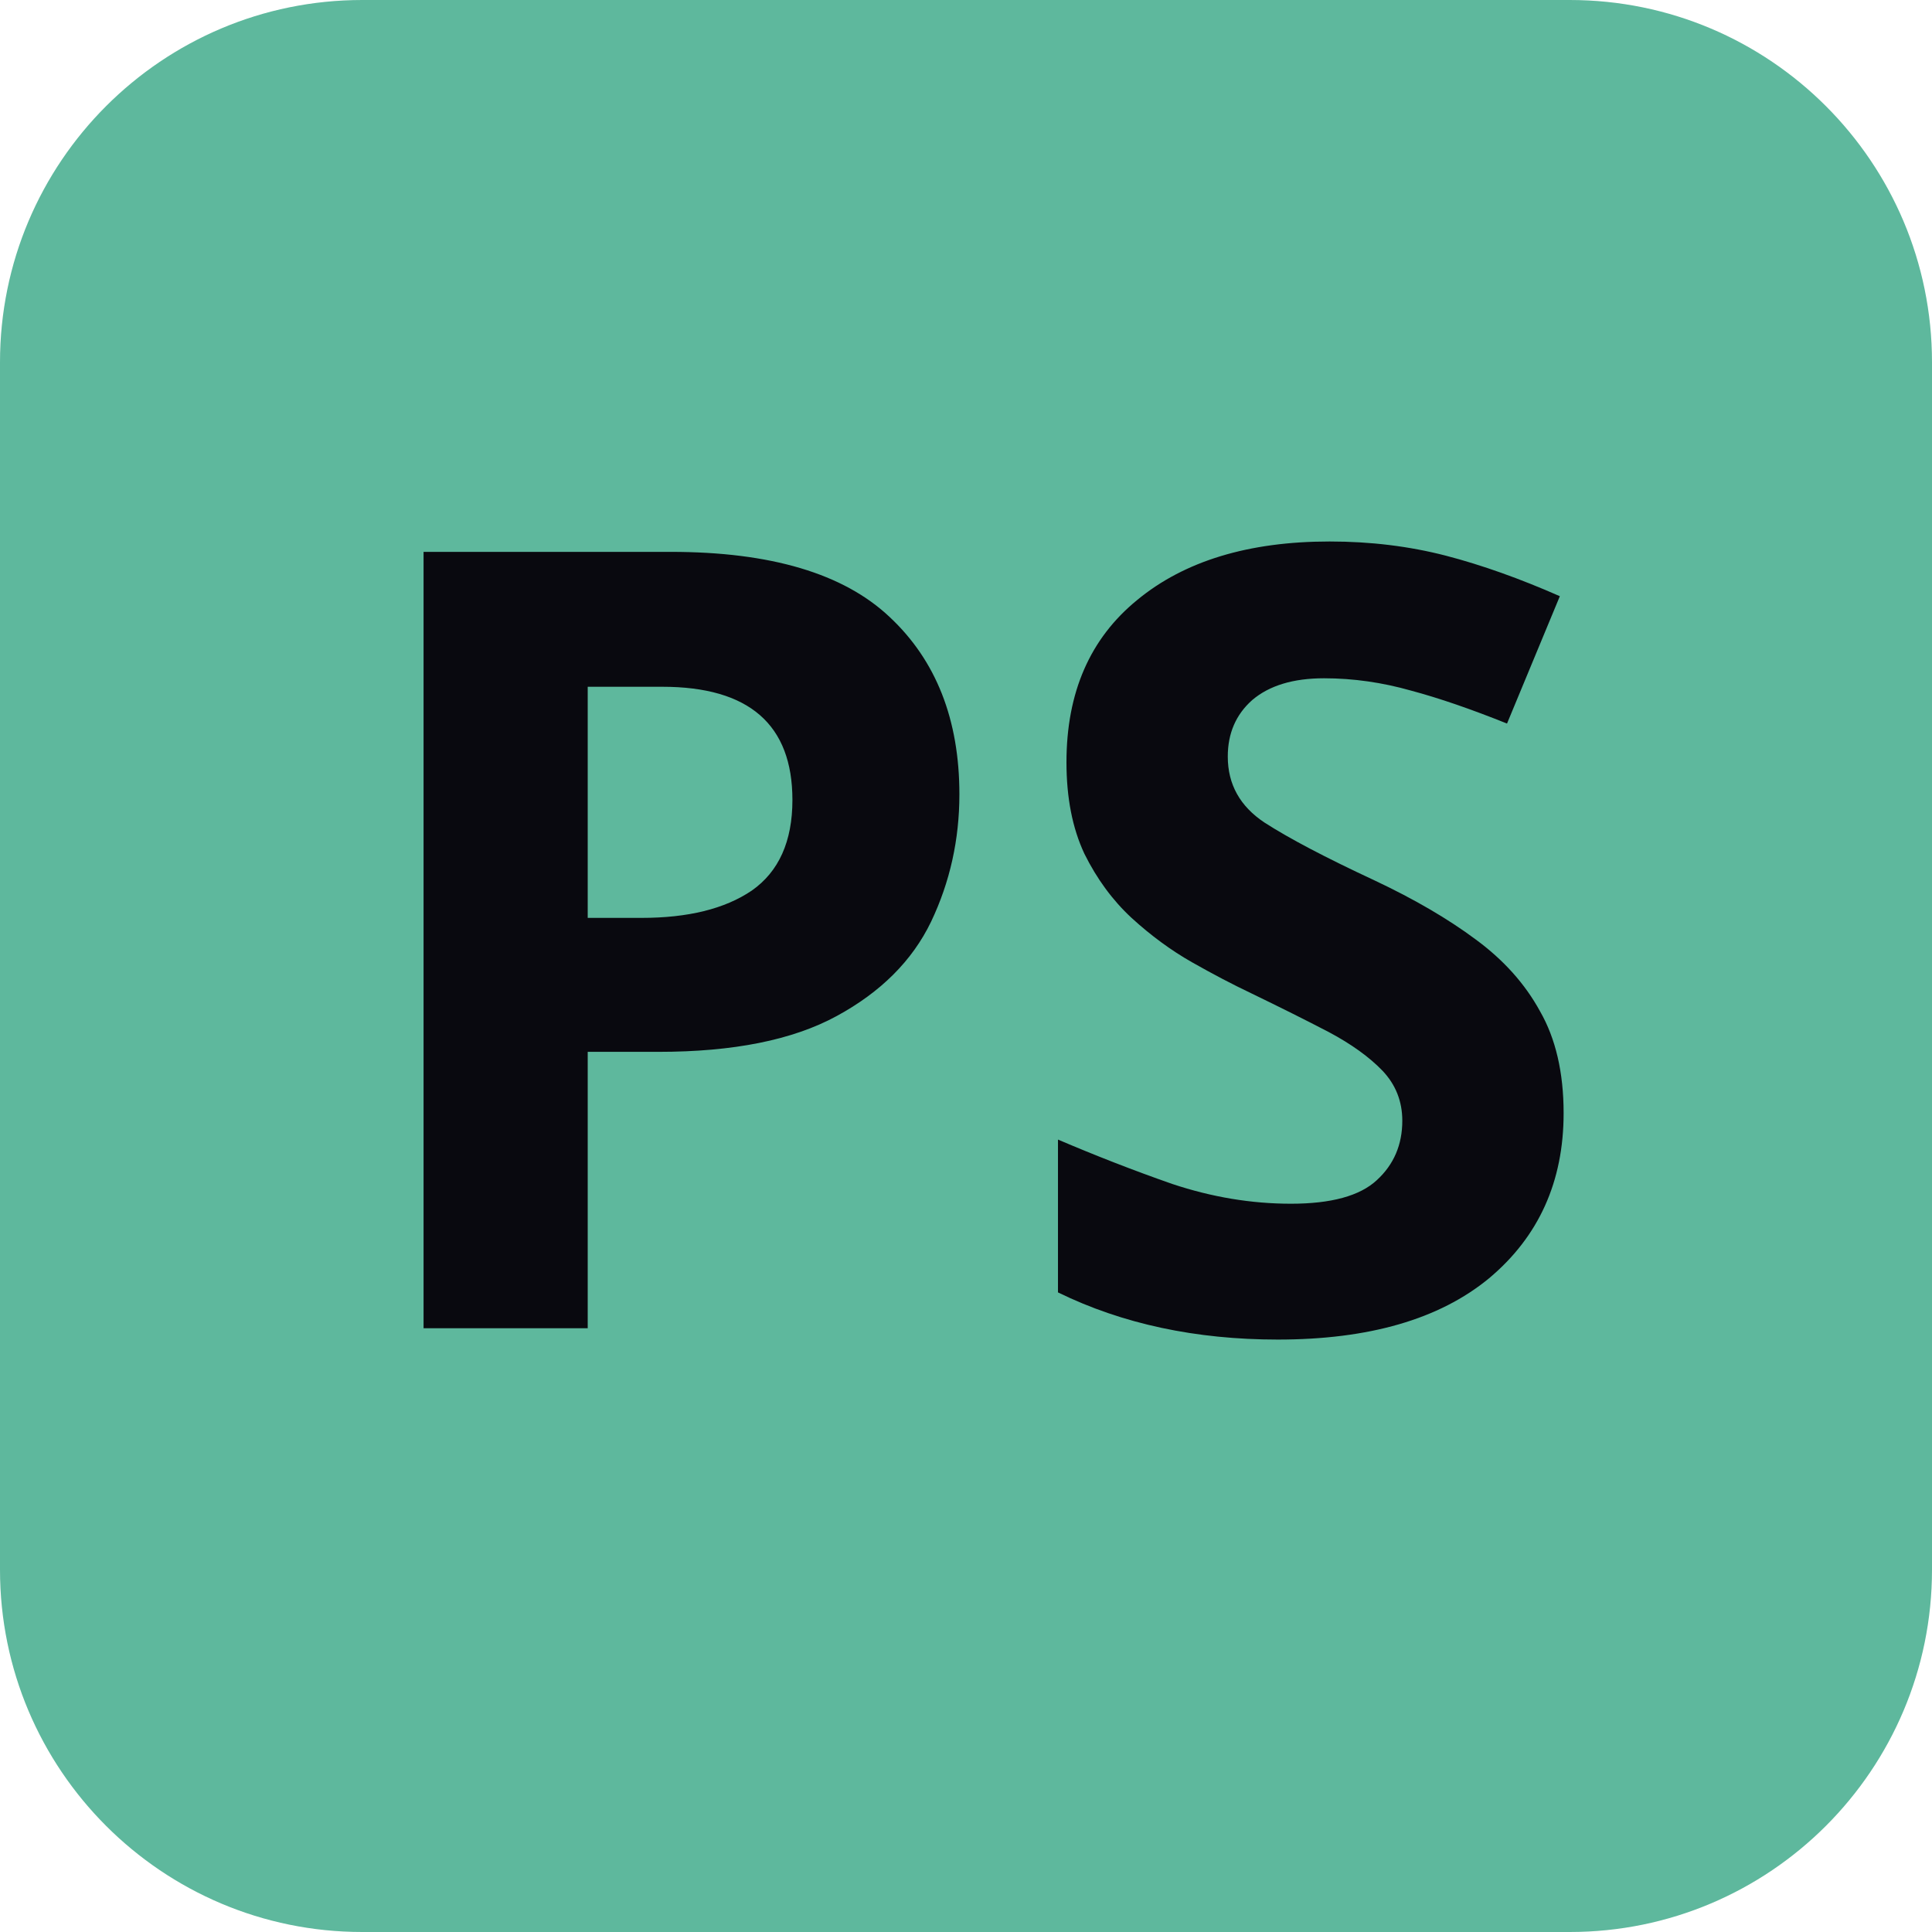
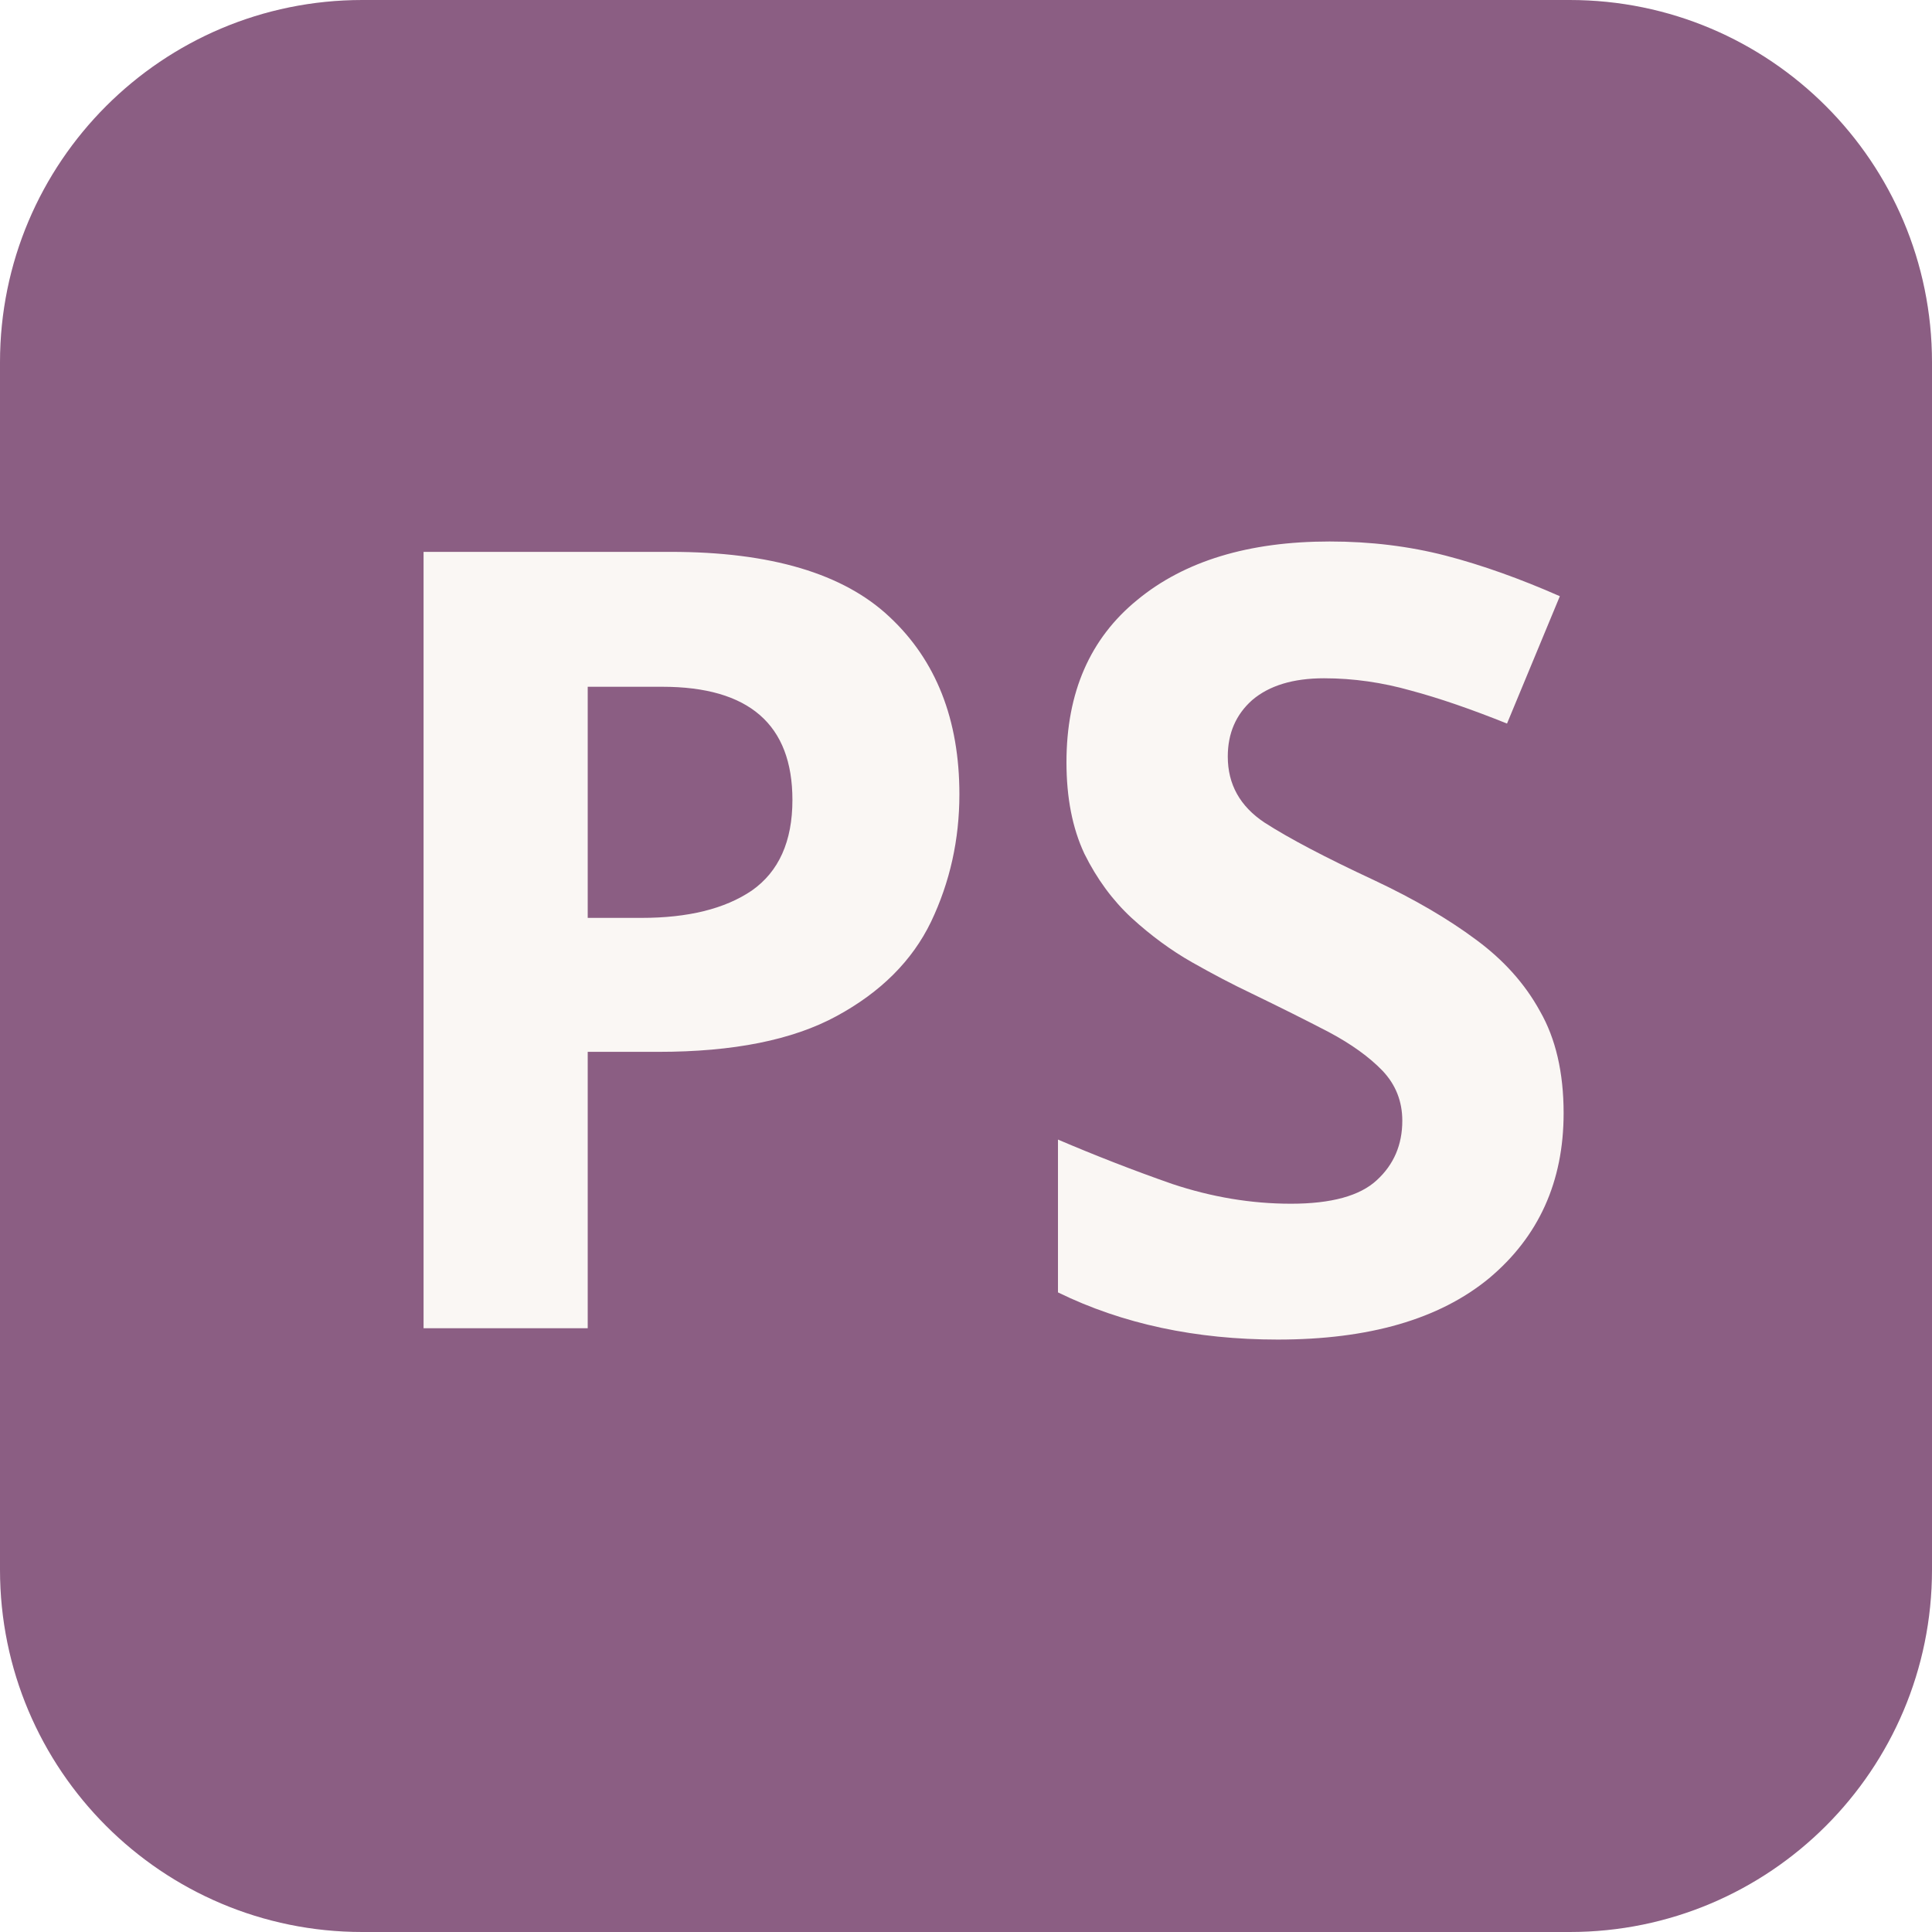
<svg xmlns="http://www.w3.org/2000/svg" width="32" height="32" viewBox="0 0 32 32">
-   <rect width="32" height="32" rx="6" fill="#5eb89d" />
-   <text x="16" y="22" font-family="system-ui, sans-serif" font-size="18" font-weight="700" fill="#09090f" text-anchor="middle">PS</text>
+   <rect width="32" height="32" rx="6" fill="#8B5E83" />
+   <text x="16" y="22" font-family="system-ui, sans-serif" font-size="18" font-weight="700" fill="#FAF7F4" text-anchor="middle">PS</text>
</svg>
